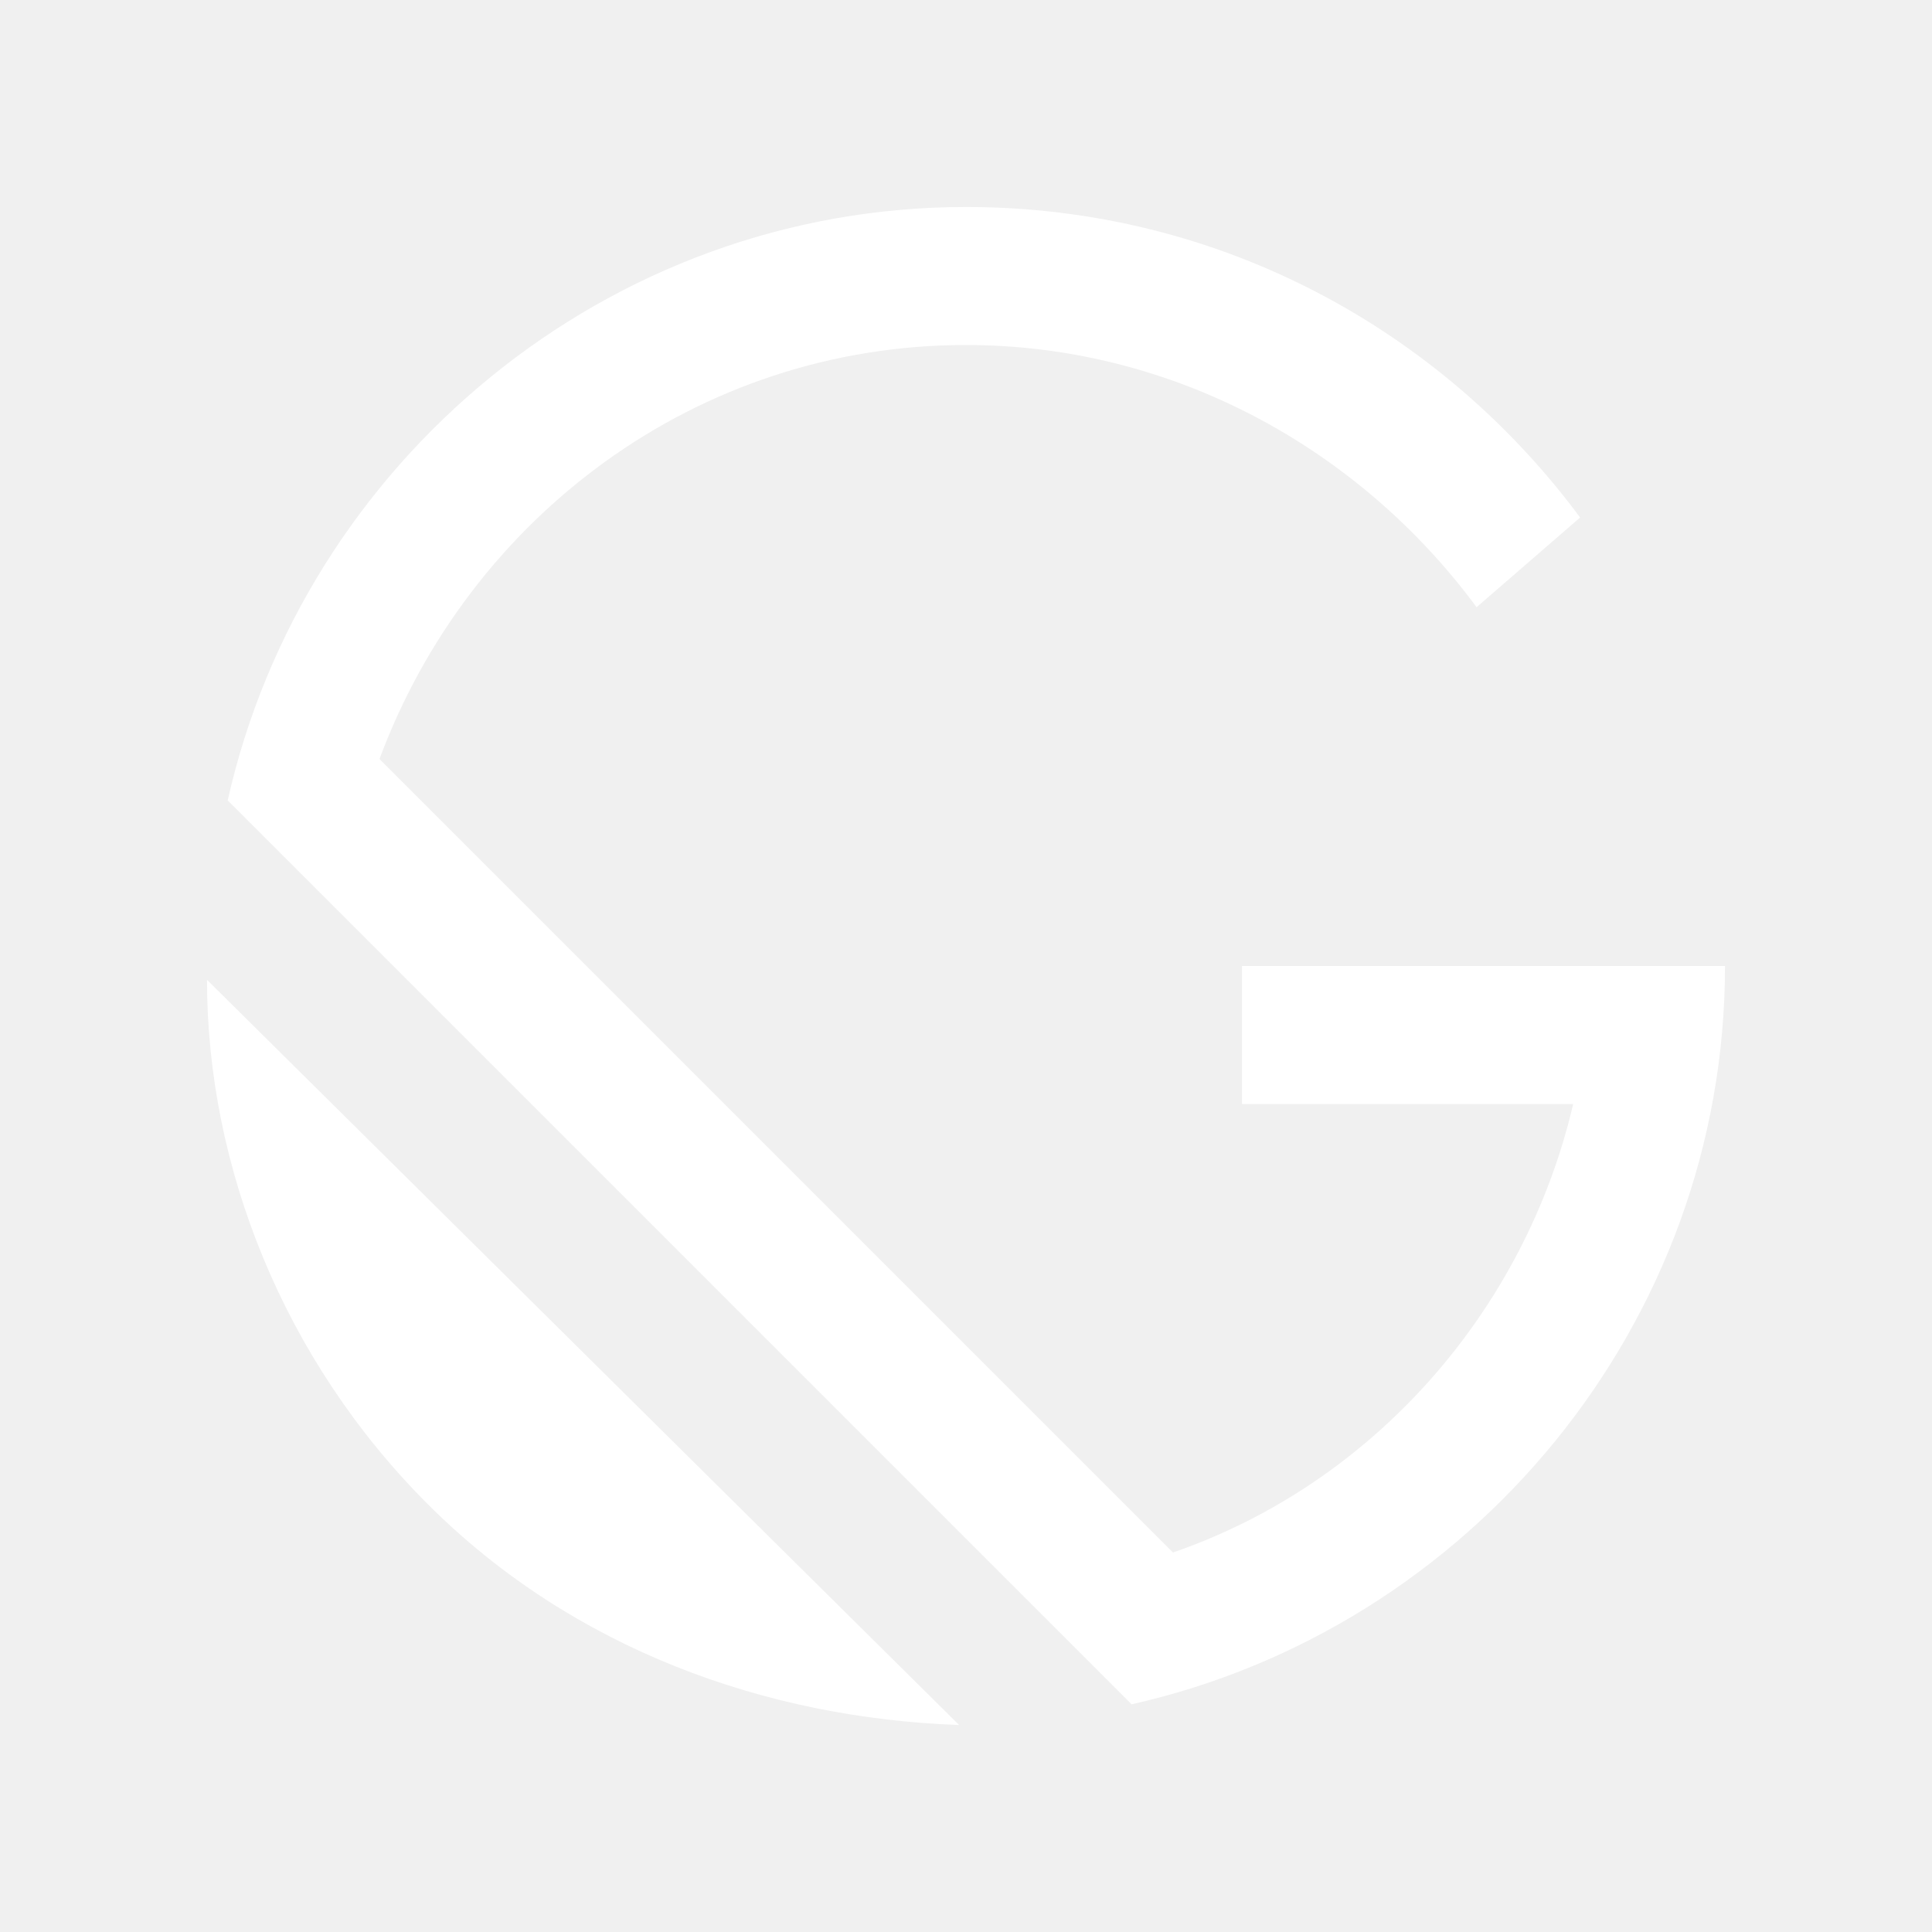
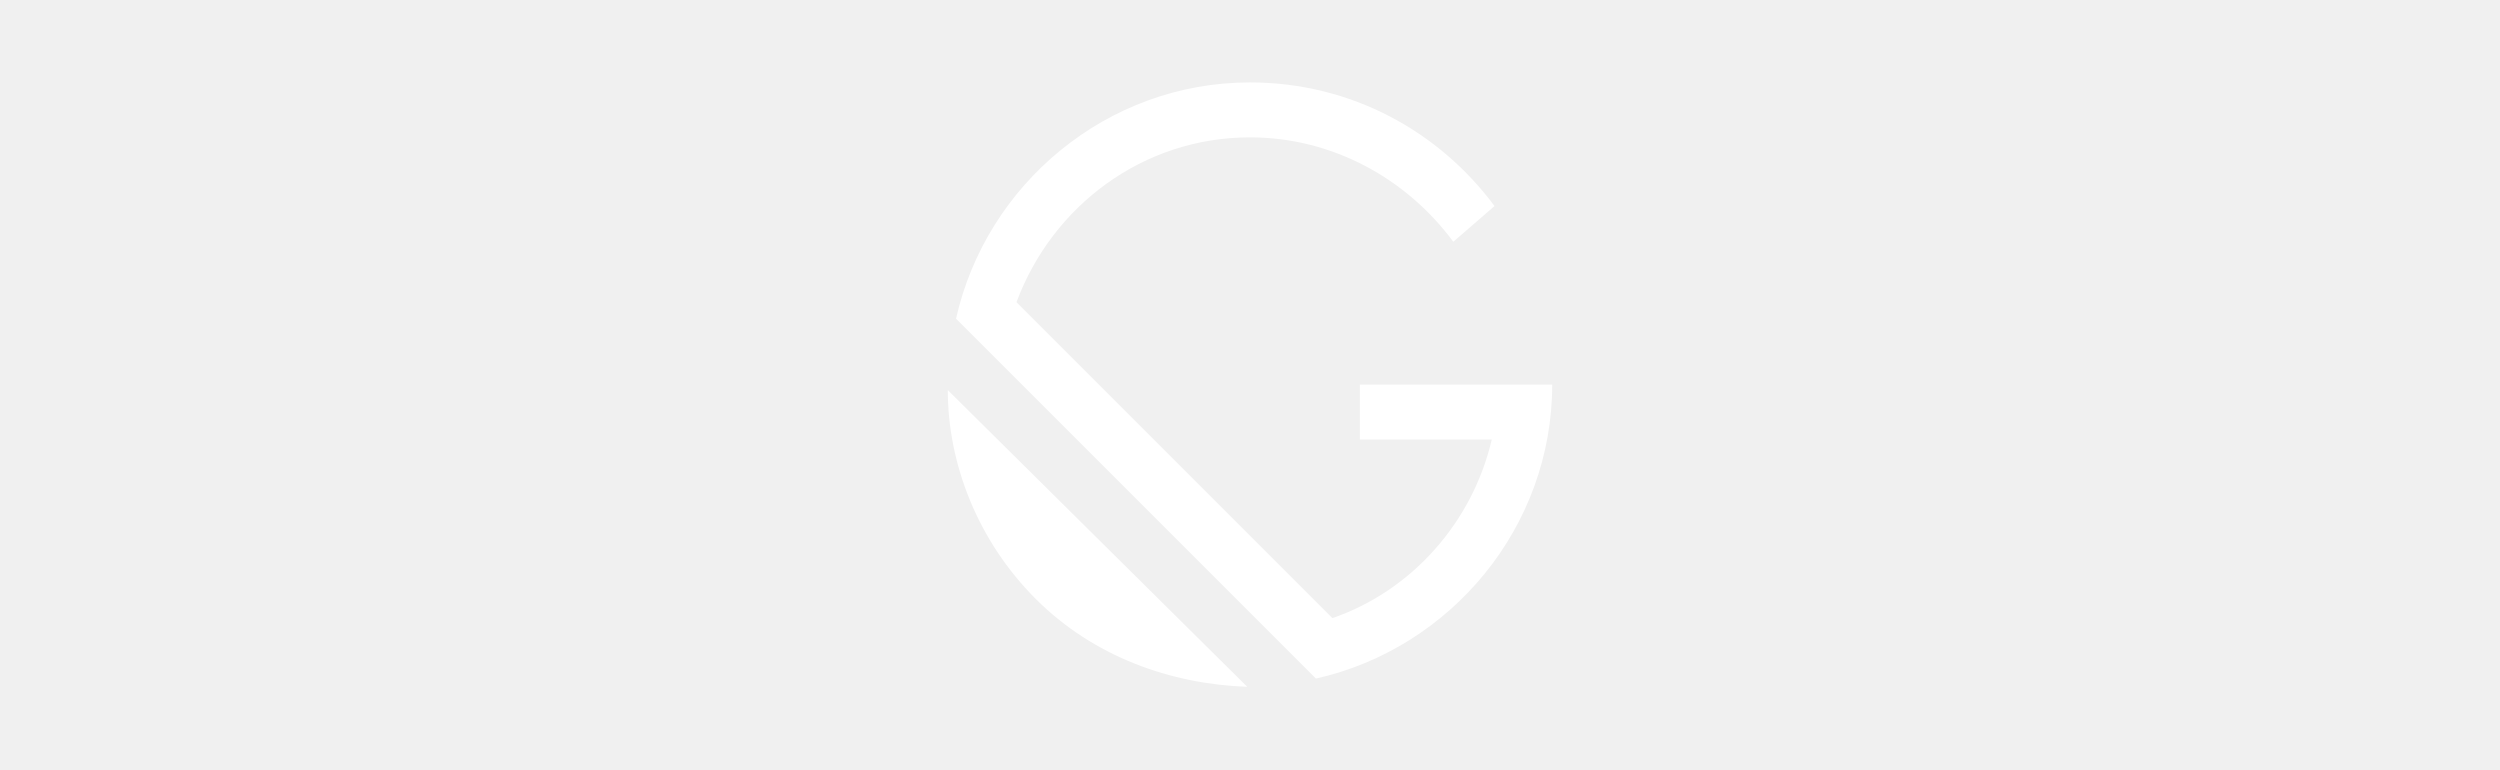
- <svg xmlns="http://www.w3.org/2000/svg" viewBox="0 0 28 28" focusable="false">
+ <svg xmlns="http://www.w3.org/2000/svg" width="260px" height="80px" viewBox="0 0 28 28" focusable="false">
  <path fill="#fff" d="M6.2 21.8C4.1 19.7 3 16.9 3 14.2L13.9 25c-2.8-.1-5.6-1.1-7.7-3.2zm10.2 2.9L3.3 11.6C4.4 6.7 8.8 3 14 3c3.7 0 6.9 1.8 8.9 4.5l-1.5 1.3C19.7 6.5 17 5 14 5c-3.9 0-7.2 2.5-8.5 6L17 22.5c2.9-1 5.1-3.5 5.8-6.5H18v-2h7c0 5.2-3.7 9.6-8.6 10.7z" />
</svg>
